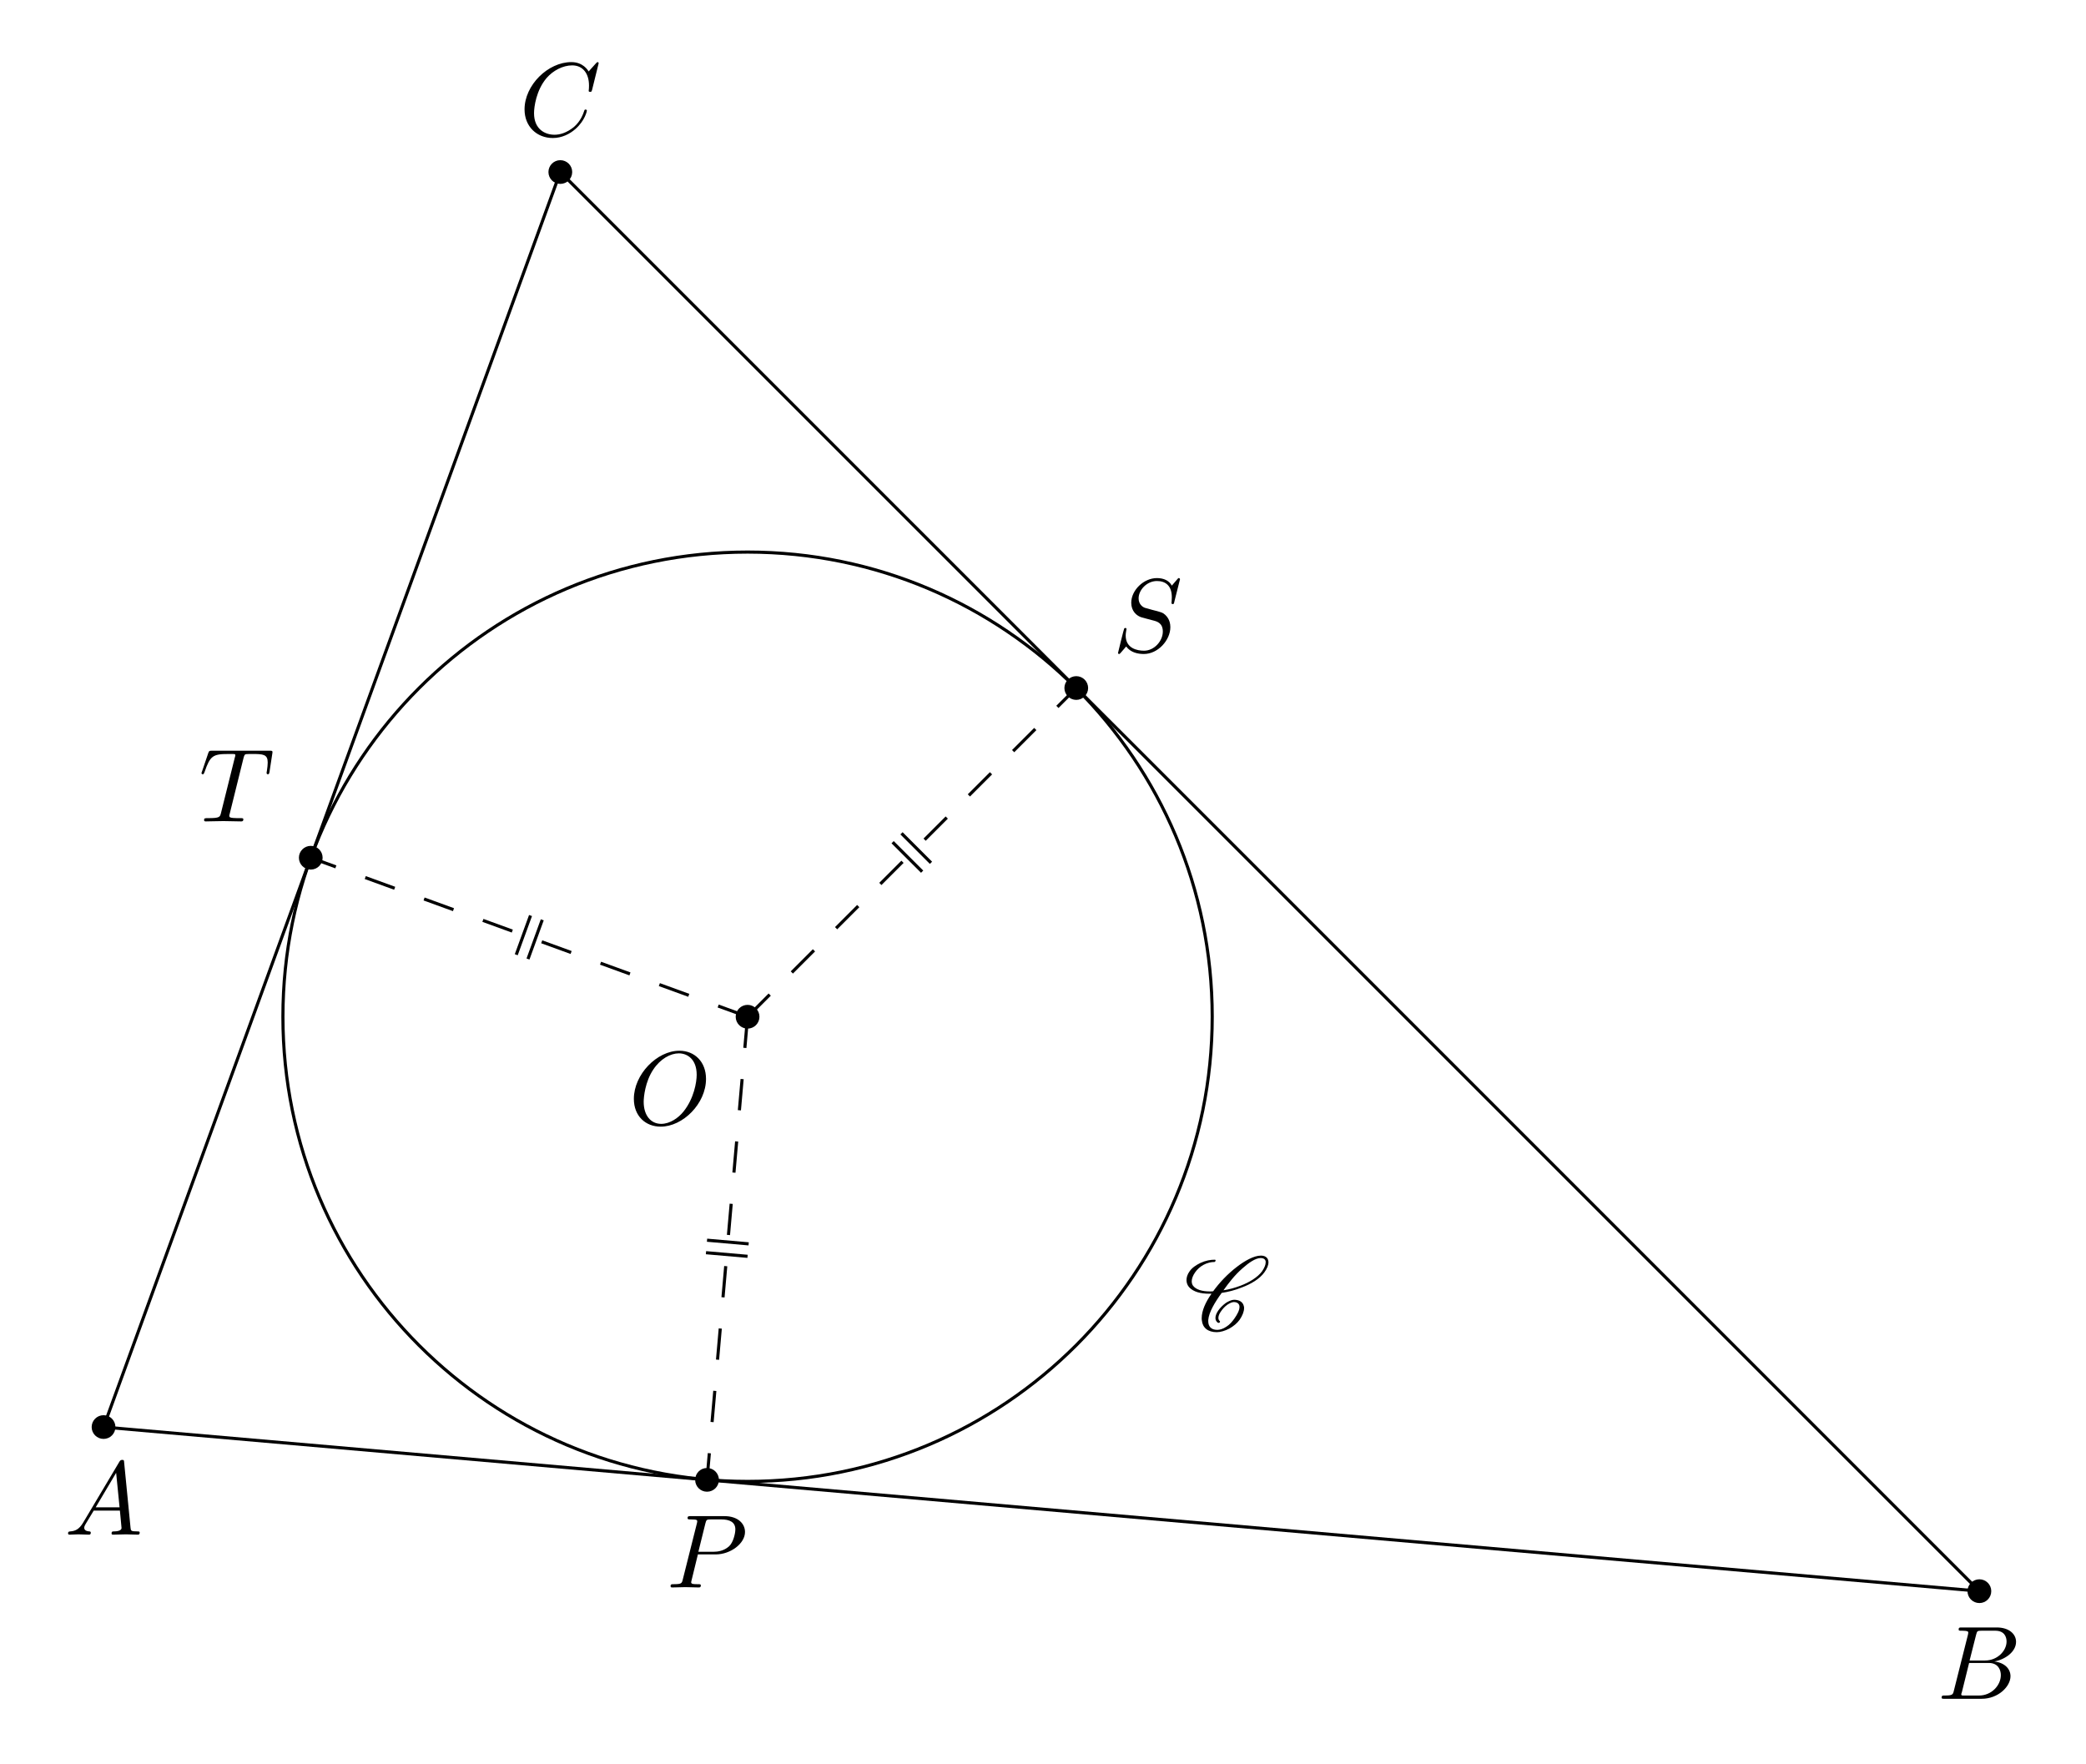
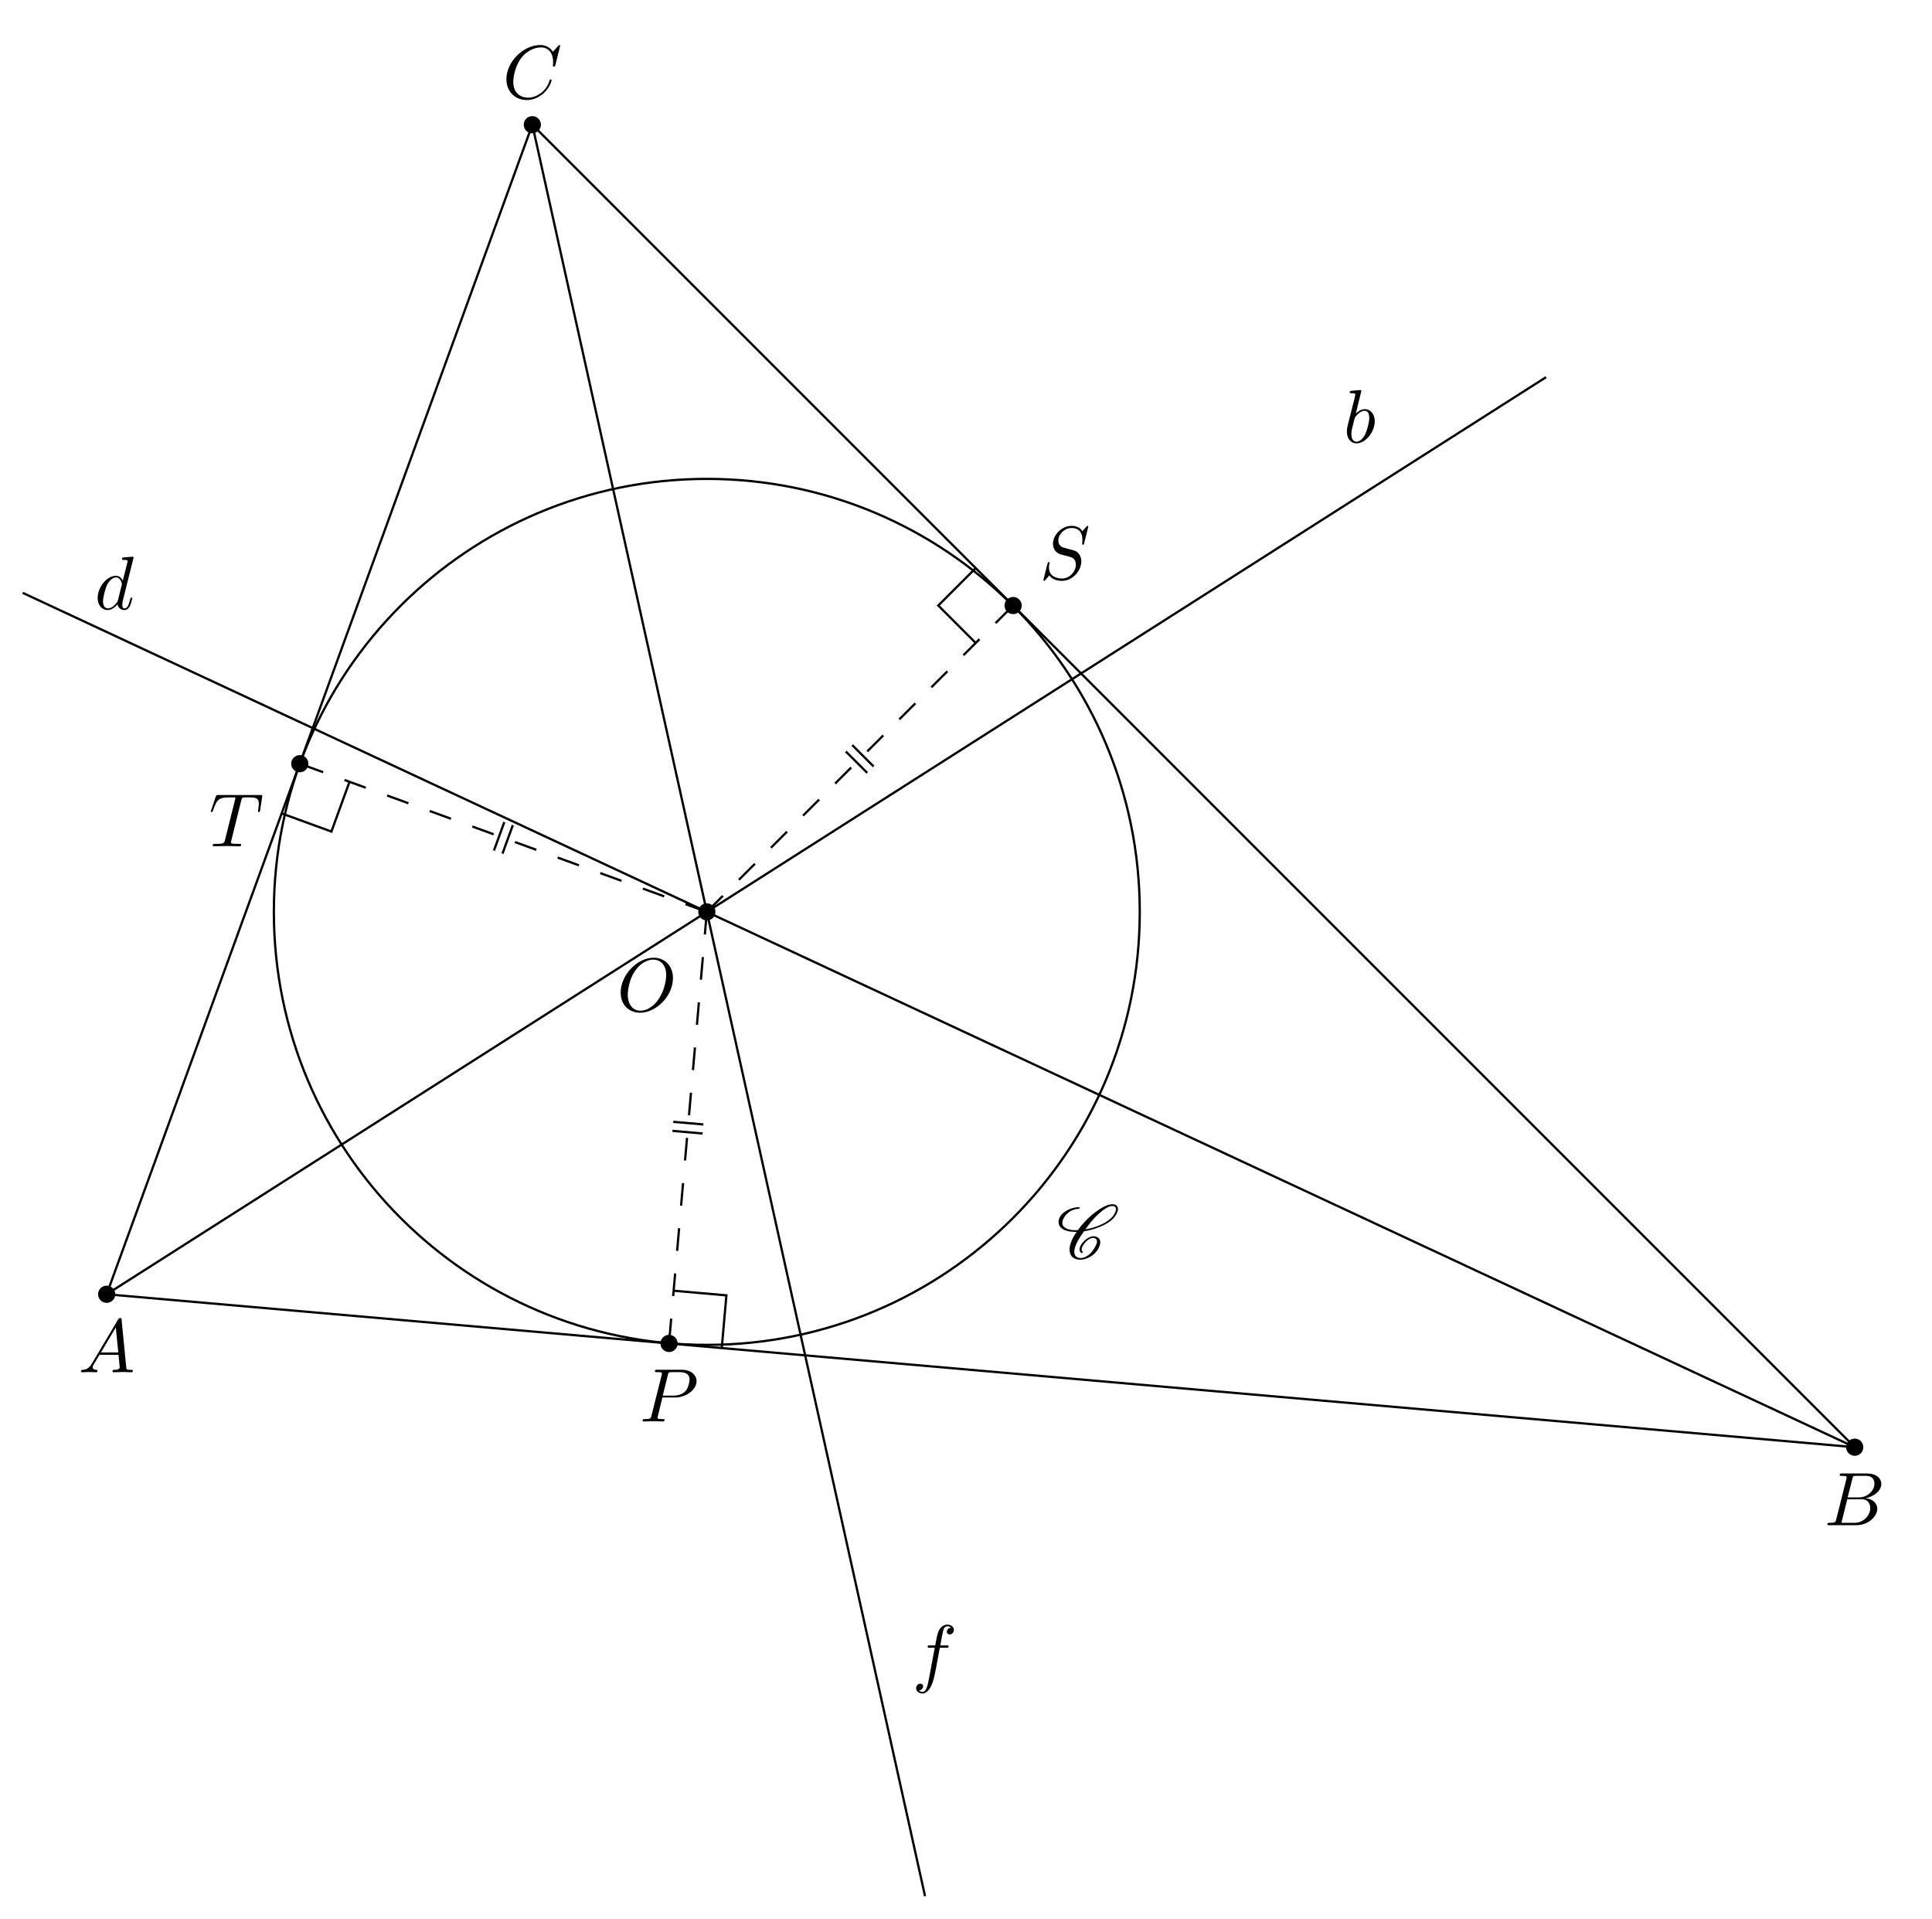
- <svg xmlns="http://www.w3.org/2000/svg" xmlns:xlink="http://www.w3.org/1999/xlink" width="199.224pt" height="168.39pt" viewBox="0 0 199.224 168.39">
+ <svg xmlns="http://www.w3.org/2000/svg" xmlns:xlink="http://www.w3.org/1999/xlink" width="254.576pt" height="252.819pt" viewBox="0 0 254.576 252.819">
  <defs>
    <g>
      <g id="glyph-0-0">
        <path d="M 1.781 -1.141 C 1.391 -0.484 1 -0.344 0.562 -0.312 C 0.438 -0.297 0.344 -0.297 0.344 -0.109 C 0.344 -0.047 0.406 0 0.484 0 C 0.75 0 1.062 -0.031 1.328 -0.031 C 1.672 -0.031 2.016 0 2.328 0 C 2.391 0 2.516 0 2.516 -0.188 C 2.516 -0.297 2.438 -0.312 2.359 -0.312 C 2.141 -0.328 1.891 -0.406 1.891 -0.656 C 1.891 -0.781 1.953 -0.891 2.031 -1.031 L 2.797 -2.297 L 5.297 -2.297 C 5.312 -2.094 5.453 -0.734 5.453 -0.641 C 5.453 -0.344 4.938 -0.312 4.734 -0.312 C 4.594 -0.312 4.5 -0.312 4.5 -0.109 C 4.5 0 4.609 0 4.641 0 C 5.047 0 5.469 -0.031 5.875 -0.031 C 6.125 -0.031 6.766 0 7.016 0 C 7.062 0 7.188 0 7.188 -0.203 C 7.188 -0.312 7.094 -0.312 6.953 -0.312 C 6.344 -0.312 6.344 -0.375 6.312 -0.672 L 5.703 -6.891 C 5.688 -7.094 5.688 -7.141 5.516 -7.141 C 5.359 -7.141 5.312 -7.062 5.25 -6.969 Z M 2.984 -2.609 L 4.938 -5.906 L 5.266 -2.609 Z M 2.984 -2.609 " />
      </g>
      <g id="glyph-0-1">
        <path d="M 1.594 -0.781 C 1.5 -0.391 1.469 -0.312 0.688 -0.312 C 0.516 -0.312 0.422 -0.312 0.422 -0.109 C 0.422 0 0.516 0 0.688 0 L 4.25 0 C 5.828 0 7 -1.172 7 -2.156 C 7 -2.875 6.422 -3.453 5.453 -3.562 C 6.484 -3.75 7.531 -4.484 7.531 -5.438 C 7.531 -6.172 6.875 -6.812 5.688 -6.812 L 2.328 -6.812 C 2.141 -6.812 2.047 -6.812 2.047 -6.609 C 2.047 -6.5 2.141 -6.5 2.328 -6.5 C 2.344 -6.5 2.531 -6.5 2.703 -6.484 C 2.875 -6.453 2.969 -6.453 2.969 -6.312 C 2.969 -6.281 2.953 -6.25 2.938 -6.125 Z M 3.094 -3.656 L 3.719 -6.125 C 3.812 -6.469 3.828 -6.5 4.25 -6.5 L 5.547 -6.5 C 6.422 -6.5 6.625 -5.906 6.625 -5.469 C 6.625 -4.594 5.766 -3.656 4.562 -3.656 Z M 2.656 -0.312 C 2.516 -0.312 2.5 -0.312 2.438 -0.312 C 2.328 -0.328 2.297 -0.344 2.297 -0.422 C 2.297 -0.453 2.297 -0.469 2.359 -0.641 L 3.047 -3.422 L 4.922 -3.422 C 5.875 -3.422 6.078 -2.688 6.078 -2.266 C 6.078 -1.281 5.188 -0.312 4 -0.312 Z M 2.656 -0.312 " />
      </g>
      <g id="glyph-0-2">
        <path d="M 7.578 -6.922 C 7.578 -6.953 7.562 -7.031 7.469 -7.031 C 7.438 -7.031 7.422 -7.016 7.312 -6.906 L 6.625 -6.141 C 6.531 -6.281 6.078 -7.031 4.969 -7.031 C 2.734 -7.031 0.5 -4.828 0.5 -2.516 C 0.5 -0.875 1.672 0.219 3.203 0.219 C 4.062 0.219 4.828 -0.172 5.359 -0.641 C 6.281 -1.453 6.453 -2.359 6.453 -2.391 C 6.453 -2.5 6.344 -2.5 6.328 -2.5 C 6.266 -2.5 6.219 -2.469 6.203 -2.391 C 6.109 -2.109 5.875 -1.391 5.188 -0.812 C 4.5 -0.266 3.875 -0.094 3.359 -0.094 C 2.469 -0.094 1.406 -0.609 1.406 -2.156 C 1.406 -2.734 1.609 -4.344 2.609 -5.516 C 3.219 -6.219 4.156 -6.719 5.047 -6.719 C 6.062 -6.719 6.656 -5.953 6.656 -4.797 C 6.656 -4.391 6.625 -4.391 6.625 -4.281 C 6.625 -4.188 6.734 -4.188 6.766 -4.188 C 6.891 -4.188 6.891 -4.203 6.953 -4.391 Z M 7.578 -6.922 " />
      </g>
      <g id="glyph-0-3">
        <path d="M 7.375 -4.344 C 7.375 -5.953 6.312 -7.031 4.828 -7.031 C 2.688 -7.031 0.484 -4.766 0.484 -2.438 C 0.484 -0.781 1.609 0.219 3.047 0.219 C 5.156 0.219 7.375 -1.969 7.375 -4.344 Z M 3.094 -0.047 C 2.109 -0.047 1.422 -0.844 1.422 -2.156 C 1.422 -2.609 1.562 -4.062 2.328 -5.219 C 3.016 -6.266 3.984 -6.781 4.781 -6.781 C 5.594 -6.781 6.484 -6.219 6.484 -4.734 C 6.484 -4.016 6.219 -2.469 5.234 -1.234 C 4.75 -0.625 3.938 -0.047 3.094 -0.047 Z M 3.094 -0.047 " />
      </g>
      <g id="glyph-0-4">
        <path d="M 3.016 -3.156 L 4.719 -3.156 C 6.125 -3.156 7.516 -4.188 7.516 -5.297 C 7.516 -6.078 6.859 -6.812 5.547 -6.812 L 2.328 -6.812 C 2.141 -6.812 2.031 -6.812 2.031 -6.625 C 2.031 -6.5 2.109 -6.5 2.312 -6.5 C 2.438 -6.5 2.625 -6.484 2.734 -6.484 C 2.906 -6.453 2.953 -6.438 2.953 -6.312 C 2.953 -6.281 2.953 -6.25 2.922 -6.125 L 1.578 -0.781 C 1.484 -0.391 1.469 -0.312 0.672 -0.312 C 0.516 -0.312 0.406 -0.312 0.406 -0.125 C 0.406 0 0.516 0 0.547 0 C 0.828 0 1.531 -0.031 1.812 -0.031 C 2.031 -0.031 2.25 -0.016 2.453 -0.016 C 2.672 -0.016 2.891 0 3.094 0 C 3.172 0 3.297 0 3.297 -0.203 C 3.297 -0.312 3.203 -0.312 3.016 -0.312 C 2.656 -0.312 2.375 -0.312 2.375 -0.484 C 2.375 -0.547 2.391 -0.594 2.406 -0.656 Z M 3.734 -6.125 C 3.828 -6.469 3.844 -6.5 4.281 -6.5 L 5.234 -6.5 C 6.062 -6.5 6.594 -6.234 6.594 -5.547 C 6.594 -5.156 6.391 -4.297 6 -3.938 C 5.5 -3.484 4.906 -3.406 4.469 -3.406 L 3.062 -3.406 Z M 3.734 -6.125 " />
      </g>
      <g id="glyph-0-5">
        <path d="M 6.438 -6.922 C 6.438 -6.953 6.406 -7.031 6.312 -7.031 C 6.266 -7.031 6.266 -7.016 6.141 -6.875 L 5.656 -6.312 C 5.406 -6.781 4.891 -7.031 4.234 -7.031 C 2.969 -7.031 1.781 -5.875 1.781 -4.672 C 1.781 -3.875 2.297 -3.406 2.812 -3.266 L 3.875 -2.984 C 4.25 -2.891 4.797 -2.734 4.797 -1.922 C 4.797 -1.031 3.984 -0.094 3 -0.094 C 2.359 -0.094 1.25 -0.312 1.25 -1.547 C 1.25 -1.781 1.312 -2.031 1.312 -2.078 C 1.328 -2.125 1.328 -2.141 1.328 -2.156 C 1.328 -2.25 1.266 -2.266 1.219 -2.266 C 1.172 -2.266 1.141 -2.25 1.109 -2.219 C 1.078 -2.188 0.516 0.094 0.516 0.125 C 0.516 0.172 0.562 0.219 0.625 0.219 C 0.672 0.219 0.688 0.203 0.812 0.062 L 1.297 -0.5 C 1.719 0.078 2.406 0.219 2.984 0.219 C 4.344 0.219 5.516 -1.109 5.516 -2.344 C 5.516 -3.031 5.172 -3.375 5.031 -3.516 C 4.797 -3.734 4.641 -3.781 3.766 -4 C 3.531 -4.062 3.188 -4.172 3.094 -4.188 C 2.828 -4.281 2.484 -4.562 2.484 -5.094 C 2.484 -5.906 3.281 -6.75 4.234 -6.75 C 5.047 -6.75 5.656 -6.312 5.656 -5.203 C 5.656 -4.891 5.625 -4.703 5.625 -4.641 C 5.625 -4.641 5.625 -4.547 5.734 -4.547 C 5.844 -4.547 5.859 -4.578 5.891 -4.75 Z M 6.438 -6.922 " />
      </g>
      <g id="glyph-0-6">
        <path d="M 4.25 -6.047 C 4.328 -6.328 4.359 -6.391 4.484 -6.422 C 4.578 -6.438 4.906 -6.438 5.109 -6.438 C 6.125 -6.438 6.562 -6.406 6.562 -5.625 C 6.562 -5.469 6.531 -5.078 6.484 -4.828 C 6.484 -4.781 6.453 -4.672 6.453 -4.641 C 6.453 -4.578 6.484 -4.5 6.578 -4.5 C 6.688 -4.5 6.703 -4.578 6.734 -4.734 L 7 -6.469 C 7.016 -6.516 7.016 -6.609 7.016 -6.641 C 7.016 -6.75 6.922 -6.75 6.75 -6.75 L 1.219 -6.75 C 0.984 -6.75 0.969 -6.734 0.891 -6.547 L 0.297 -4.797 C 0.297 -4.781 0.234 -4.641 0.234 -4.609 C 0.234 -4.562 0.297 -4.5 0.359 -4.5 C 0.453 -4.5 0.469 -4.562 0.531 -4.719 C 1.062 -6.266 1.328 -6.438 2.797 -6.438 L 3.188 -6.438 C 3.469 -6.438 3.469 -6.406 3.469 -6.312 C 3.469 -6.266 3.438 -6.141 3.422 -6.109 L 2.094 -0.781 C 2 -0.422 1.969 -0.312 0.906 -0.312 C 0.547 -0.312 0.484 -0.312 0.484 -0.125 C 0.484 0 0.594 0 0.656 0 C 0.922 0 1.203 -0.016 1.469 -0.016 C 1.75 -0.016 2.047 -0.031 2.328 -0.031 C 2.609 -0.031 2.875 -0.016 3.156 -0.016 C 3.438 -0.016 3.734 0 4.016 0 C 4.109 0 4.234 0 4.234 -0.203 C 4.234 -0.312 4.156 -0.312 3.891 -0.312 C 3.656 -0.312 3.516 -0.312 3.266 -0.328 C 2.969 -0.359 2.891 -0.391 2.891 -0.547 C 2.891 -0.562 2.891 -0.609 2.938 -0.75 Z M 4.25 -6.047 " />
      </g>
+       <g id="glyph-0-7">
+         <path d="M 2.375 -6.812 C 2.375 -6.812 2.375 -6.922 2.25 -6.922 C 2.031 -6.922 1.297 -6.844 1.031 -6.812 C 0.953 -6.812 0.844 -6.797 0.844 -6.625 C 0.844 -6.5 0.938 -6.5 1.094 -6.5 C 1.562 -6.5 1.578 -6.438 1.578 -6.328 C 1.578 -6.266 1.5 -5.922 1.453 -5.719 L 0.625 -2.469 C 0.516 -1.969 0.469 -1.797 0.469 -1.453 C 0.469 -0.516 1 0.109 1.734 0.109 C 2.906 0.109 4.141 -1.375 4.141 -2.812 C 4.141 -3.719 3.609 -4.406 2.812 -4.406 C 2.359 -4.406 1.938 -4.109 1.641 -3.812 Z M 1.453 -3.047 C 1.5 -3.266 1.5 -3.281 1.594 -3.391 C 2.078 -4.031 2.531 -4.188 2.797 -4.188 C 3.156 -4.188 3.422 -3.891 3.422 -3.25 C 3.422 -2.656 3.094 -1.516 2.906 -1.141 C 2.578 -0.469 2.125 -0.109 1.734 -0.109 C 1.391 -0.109 1.062 -0.375 1.062 -1.109 C 1.062 -1.312 1.062 -1.5 1.219 -2.125 Z M 1.453 -3.047 " />
+       </g>
+       <g id="glyph-0-8">
+         <path d="M 5.141 -6.812 C 5.141 -6.812 5.141 -6.922 5.016 -6.922 C 4.859 -6.922 3.922 -6.828 3.75 -6.812 C 3.672 -6.797 3.609 -6.75 3.609 -6.625 C 3.609 -6.5 3.703 -6.5 3.844 -6.5 C 4.328 -6.5 4.344 -6.438 4.344 -6.328 L 4.312 -6.125 L 3.719 -3.766 C 3.531 -4.141 3.25 -4.406 2.797 -4.406 C 1.641 -4.406 0.406 -2.938 0.406 -1.484 C 0.406 -0.547 0.953 0.109 1.719 0.109 C 1.922 0.109 2.422 0.062 3.016 -0.641 C 3.094 -0.219 3.453 0.109 3.922 0.109 C 4.281 0.109 4.5 -0.125 4.672 -0.438 C 4.828 -0.797 4.969 -1.406 4.969 -1.422 C 4.969 -1.531 4.875 -1.531 4.844 -1.531 C 4.75 -1.531 4.734 -1.484 4.703 -1.344 C 4.531 -0.703 4.359 -0.109 3.953 -0.109 C 3.672 -0.109 3.656 -0.375 3.656 -0.562 C 3.656 -0.812 3.672 -0.875 3.703 -1.047 Z M 3.078 -1.188 C 3.016 -1 3.016 -0.984 2.875 -0.812 C 2.438 -0.266 2.031 -0.109 1.75 -0.109 C 1.25 -0.109 1.109 -0.656 1.109 -1.047 C 1.109 -1.547 1.422 -2.766 1.656 -3.234 C 1.969 -3.812 2.406 -4.188 2.812 -4.188 C 3.453 -4.188 3.594 -3.375 3.594 -3.312 C 3.594 -3.25 3.578 -3.188 3.562 -3.141 Z M 3.078 -1.188 " />
+       </g>
+       <g id="glyph-0-9">
+         <path d="M 3.656 -3.984 L 4.516 -3.984 C 4.719 -3.984 4.812 -3.984 4.812 -4.188 C 4.812 -4.297 4.719 -4.297 4.547 -4.297 L 3.719 -4.297 L 3.922 -5.438 C 3.969 -5.641 4.109 -6.344 4.172 -6.469 C 4.25 -6.656 4.422 -6.812 4.641 -6.812 C 4.672 -6.812 4.938 -6.812 5.125 -6.625 C 4.688 -6.594 4.578 -6.234 4.578 -6.094 C 4.578 -5.859 4.766 -5.734 4.953 -5.734 C 5.219 -5.734 5.5 -5.969 5.5 -6.344 C 5.5 -6.797 5.047 -7.031 4.641 -7.031 C 4.297 -7.031 3.672 -6.844 3.375 -5.859 C 3.312 -5.656 3.281 -5.547 3.047 -4.297 L 2.359 -4.297 C 2.156 -4.297 2.047 -4.297 2.047 -4.109 C 2.047 -3.984 2.141 -3.984 2.328 -3.984 L 2.984 -3.984 L 2.25 -0.047 C 2.062 0.922 1.891 1.828 1.375 1.828 C 1.328 1.828 1.094 1.828 0.891 1.641 C 1.359 1.609 1.453 1.25 1.453 1.109 C 1.453 0.875 1.266 0.75 1.078 0.75 C 0.812 0.75 0.531 0.984 0.531 1.359 C 0.531 1.797 0.969 2.047 1.375 2.047 C 1.922 2.047 2.328 1.453 2.5 1.078 C 2.828 0.453 3.047 -0.75 3.062 -0.828 Z M 3.656 -3.984 " />
+       </g>
      <g id="glyph-1-0">
        <path d="M 3.438 -0.875 C 3.359 -0.953 3.312 -1.047 3.312 -1.172 C 3.312 -1.328 3.375 -1.547 3.547 -1.781 C 3.703 -2.016 3.906 -2.25 4.172 -2.438 C 4.391 -2.578 4.609 -2.688 4.781 -2.688 C 5.125 -2.688 5.312 -2.516 5.328 -2.266 L 5.328 -2.219 C 5.328 -1.906 5.125 -1.516 4.828 -1.094 C 4.625 -0.812 4.391 -0.531 4.062 -0.328 C 3.766 -0.125 3.438 -0.031 3.203 -0.031 C 2.609 -0.031 2.344 -0.375 2.344 -0.859 L 2.344 -0.969 C 2.406 -1.719 2.969 -2.656 3.625 -3.562 C 4.234 -3.656 4.891 -3.812 5.578 -4.094 C 6.375 -4.391 7.25 -4.875 7.719 -5.547 C 7.953 -5.875 8.094 -6.203 8.094 -6.484 C 8.094 -6.531 8.094 -6.578 8.078 -6.625 C 8.031 -6.938 7.766 -7.125 7.375 -7.125 C 6.703 -7.125 5.828 -6.625 5.094 -6.062 C 4.172 -5.359 3.406 -4.531 2.812 -3.719 C 2.703 -3.703 2.594 -3.703 2.484 -3.703 C 1.766 -3.703 1.172 -3.875 0.891 -4.25 C 0.812 -4.359 0.766 -4.5 0.766 -4.672 C 0.766 -4.922 0.875 -5.219 1.094 -5.531 C 1.281 -5.797 1.562 -6.062 1.875 -6.234 C 2.25 -6.438 2.625 -6.516 2.938 -6.516 C 2.953 -6.516 2.984 -6.531 3 -6.547 C 3.016 -6.594 3.047 -6.625 3.047 -6.656 C 3.047 -6.703 3.016 -6.734 2.969 -6.734 C 2.562 -6.734 2.094 -6.656 1.594 -6.422 C 1.203 -6.234 0.797 -5.969 0.562 -5.625 C 0.344 -5.328 0.266 -5.031 0.266 -4.781 C 0.266 -4.531 0.359 -4.281 0.516 -4.109 C 0.922 -3.656 1.641 -3.484 2.438 -3.484 L 2.656 -3.484 C 2.078 -2.672 1.719 -1.844 1.719 -1.156 C 1.719 -1.078 1.719 -1 1.734 -0.938 C 1.797 -0.25 2.297 0.188 3.156 0.188 C 3.516 0.188 3.938 0.062 4.359 -0.156 C 4.75 -0.375 5.109 -0.672 5.344 -1 C 5.609 -1.391 5.766 -1.781 5.766 -2.109 C 5.766 -2.188 5.766 -2.25 5.734 -2.328 C 5.641 -2.703 5.297 -2.906 4.812 -2.906 C 4.578 -2.906 4.281 -2.766 4.031 -2.609 C 3.734 -2.391 3.484 -2.141 3.297 -1.875 C 3.125 -1.625 3.031 -1.375 3.031 -1.172 C 3.031 -0.984 3.109 -0.812 3.281 -0.703 C 3.297 -0.703 3.297 -0.703 3.312 -0.703 C 3.312 -0.703 3.344 -0.703 3.344 -0.703 L 3.422 -0.734 L 3.453 -0.75 C 3.453 -0.781 3.469 -0.781 3.469 -0.812 C 3.469 -0.844 3.453 -0.859 3.438 -0.875 Z M 3.453 -0.75 C 3.453 -0.766 3.469 -0.781 3.469 -0.812 C 3.469 -0.812 3.469 -0.828 3.453 -0.844 C 3.453 -0.844 3.453 -0.828 3.453 -0.75 Z M 7.344 -6.891 C 7.641 -6.891 7.797 -6.766 7.828 -6.562 L 7.828 -6.469 C 7.828 -6.234 7.703 -5.953 7.484 -5.625 C 7.047 -5.031 6.234 -4.562 5.469 -4.266 C 4.891 -4.047 4.328 -3.891 3.797 -3.812 C 4.312 -4.531 4.859 -5.25 5.609 -5.906 C 6.188 -6.422 6.844 -6.891 7.344 -6.891 Z M 7.344 -6.891 " />
      </g>
    </g>
+     <clipPath id="clip-0">
+       <path clip-rule="nonzero" d="M 65 12 L 127 12 L 127 252.82 L 65 252.82 Z M 65 12 " />
+     </clipPath>
  </defs>
-   <path fill-rule="nonzero" fill="rgb(0%, 0%, 0%)" fill-opacity="1" d="M 11.023 136.285 C 11.023 135.66 10.516 135.152 9.891 135.152 C 9.262 135.152 8.754 135.66 8.754 136.285 C 8.754 136.91 9.262 137.418 9.891 137.418 C 10.516 137.418 11.023 136.91 11.023 136.285 Z M 11.023 136.285 " />
-   <path fill-rule="nonzero" fill="rgb(0%, 0%, 0%)" fill-opacity="1" d="M 190.176 151.957 C 190.176 151.332 189.668 150.824 189.043 150.824 C 188.414 150.824 187.906 151.332 187.906 151.957 C 187.906 152.586 188.414 153.094 189.043 153.094 C 189.668 153.094 190.176 152.586 190.176 151.957 Z M 190.176 151.957 " />
-   <path fill-rule="nonzero" fill="rgb(0%, 0%, 0%)" fill-opacity="1" d="M 54.648 16.43 C 54.648 15.805 54.141 15.297 53.512 15.297 C 52.887 15.297 52.379 15.805 52.379 16.43 C 52.379 17.055 52.887 17.562 53.512 17.562 C 54.141 17.562 54.648 17.055 54.648 16.43 Z M 54.648 16.43 " />
-   <path fill-rule="nonzero" fill="rgb(0%, 0%, 0%)" fill-opacity="1" d="M 72.531 97.098 C 72.531 96.473 72.023 95.965 71.398 95.965 C 70.77 95.965 70.262 96.473 70.262 97.098 C 70.262 97.727 70.77 98.234 71.398 98.234 C 72.023 98.234 72.531 97.727 72.531 97.098 Z M 72.531 97.098 " />
-   <path fill-rule="nonzero" fill="rgb(0%, 0%, 0%)" fill-opacity="1" d="M 68.66 141.328 C 68.66 140.699 68.152 140.195 67.523 140.195 C 66.898 140.195 66.391 140.699 66.391 141.328 C 66.391 141.953 66.898 142.461 67.523 142.461 C 68.152 142.461 68.66 141.953 68.66 141.328 Z M 68.66 141.328 " />
-   <path fill-rule="nonzero" fill="rgb(0%, 0%, 0%)" fill-opacity="1" d="M 103.922 65.707 C 103.922 65.082 103.414 64.574 102.789 64.574 C 102.164 64.574 101.656 65.082 101.656 65.707 C 101.656 66.332 102.164 66.84 102.789 66.84 C 103.414 66.84 103.922 66.332 103.922 65.707 Z M 103.922 65.707 " />
-   <path fill-rule="nonzero" fill="rgb(0%, 0%, 0%)" fill-opacity="1" d="M 30.812 81.914 C 30.812 81.289 30.305 80.781 29.68 80.781 C 29.055 80.781 28.547 81.289 28.547 81.914 C 28.547 82.539 29.055 83.047 29.68 83.047 C 30.305 83.047 30.812 82.539 30.812 81.914 Z M 30.812 81.914 " />
-   <path fill="none" stroke-width="0.299" stroke-linecap="butt" stroke-linejoin="miter" stroke="rgb(0%, 0%, 0%)" stroke-opacity="1" stroke-miterlimit="10" d="M -93.229 -33.933 L 85.923 -49.605 L -49.608 85.922 Z M -93.229 -33.933 " transform="matrix(1, 0, 0, -1, 103.12, 102.352)" />
-   <path fill="none" stroke-width="0.299" stroke-linecap="butt" stroke-linejoin="miter" stroke="rgb(0%, 0%, 0%)" stroke-opacity="1" stroke-dasharray="2.989 2.989" stroke-miterlimit="10" d="M -31.722 5.254 L -35.597 -38.976 " transform="matrix(1, 0, 0, -1, 103.12, 102.352)" />
-   <path fill="none" stroke-width="0.299" stroke-linecap="butt" stroke-linejoin="miter" stroke="rgb(0%, 0%, 0%)" stroke-opacity="1" stroke-dasharray="2.989 2.989" stroke-miterlimit="10" d="M -31.722 5.254 L -0.331 36.645 " transform="matrix(1, 0, 0, -1, 103.12, 102.352)" />
-   <path fill="none" stroke-width="0.299" stroke-linecap="butt" stroke-linejoin="miter" stroke="rgb(0%, 0%, 0%)" stroke-opacity="1" stroke-dasharray="2.989 2.989" stroke-miterlimit="10" d="M -31.722 5.254 L -73.44 20.438 " transform="matrix(1, 0, 0, -1, 103.12, 102.352)" />
-   <path fill="none" stroke-width="0.299" stroke-linecap="butt" stroke-linejoin="miter" stroke="rgb(0%, 0%, 0%)" stroke-opacity="1" stroke-miterlimit="10" d="M 12.653 5.254 C 12.653 29.762 -7.214 49.629 -31.722 49.629 C -56.233 49.629 -76.1 29.762 -76.1 5.254 C -76.1 -19.257 -56.233 -39.125 -31.722 -39.125 C -7.214 -39.125 12.653 -19.257 12.653 5.254 Z M 12.653 5.254 " transform="matrix(1, 0, 0, -1, 103.12, 102.352)" />
+   <path fill-rule="nonzero" fill="rgb(0%, 0%, 0%)" fill-opacity="1" d="M 15.191 170.531 C 15.191 169.902 14.684 169.395 14.055 169.395 C 13.43 169.395 12.922 169.902 12.922 170.531 C 12.922 171.156 13.43 171.664 14.055 171.664 C 14.684 171.664 15.191 171.156 15.191 170.531 Z M 15.191 170.531 " />
+   <path fill-rule="nonzero" fill="rgb(0%, 0%, 0%)" fill-opacity="1" d="M 245.527 190.68 C 245.527 190.055 245.02 189.547 244.395 189.547 C 243.77 189.547 243.262 190.055 243.262 190.68 C 243.262 191.309 243.77 191.816 244.395 191.816 C 245.02 191.816 245.527 191.309 245.527 190.68 Z M 245.527 190.68 " />
+   <path fill-rule="nonzero" fill="rgb(0%, 0%, 0%)" fill-opacity="1" d="M 71.277 16.43 C 71.277 15.805 70.77 15.297 70.145 15.297 C 69.516 15.297 69.012 15.805 69.012 16.43 C 69.012 17.055 69.516 17.562 70.145 17.562 C 70.77 17.562 71.277 17.055 71.277 16.43 Z M 71.277 16.43 " />
+   <path fill-rule="nonzero" fill="rgb(0%, 0%, 0%)" fill-opacity="1" d="M 94.27 120.148 C 94.27 119.523 93.762 119.016 93.137 119.016 C 92.512 119.016 92.004 119.523 92.004 120.148 C 92.004 120.773 92.512 121.281 93.137 121.281 C 93.762 121.281 94.27 120.773 94.27 120.148 Z M 94.27 120.148 " />
+   <path fill-rule="nonzero" fill="rgb(0%, 0%, 0%)" fill-opacity="1" d="M 89.293 177.012 C 89.293 176.387 88.785 175.879 88.156 175.879 C 87.531 175.879 87.023 176.387 87.023 177.012 C 87.023 177.637 87.531 178.145 88.156 178.145 C 88.785 178.145 89.293 177.637 89.293 177.012 Z M 89.293 177.012 " />
+   <path fill-rule="nonzero" fill="rgb(0%, 0%, 0%)" fill-opacity="1" d="M 134.633 79.785 C 134.633 79.16 134.125 78.652 133.5 78.652 C 132.871 78.652 132.363 79.16 132.363 79.785 C 132.363 80.41 132.871 80.918 133.5 80.918 C 134.125 80.918 134.633 80.41 134.633 79.785 Z M 134.633 79.785 " />
+   <path fill-rule="nonzero" fill="rgb(0%, 0%, 0%)" fill-opacity="1" d="M 40.633 100.625 C 40.633 100 40.125 99.492 39.5 99.492 C 38.875 99.492 38.367 100 38.367 100.625 C 38.367 101.25 38.875 101.758 39.5 101.758 C 40.125 101.758 40.633 101.25 40.633 100.625 Z M 40.633 100.625 " />
+   <path fill="none" stroke-width="0.299" stroke-linecap="butt" stroke-linejoin="miter" stroke="rgb(0%, 0%, 0%)" stroke-opacity="1" stroke-miterlimit="10" d="M -119.869 -43.63 L 110.471 -63.779 L -63.779 110.471 Z M -119.869 -43.63 " transform="matrix(1, 0, 0, -1, 133.924, 126.901)" />
+   <path fill="none" stroke-width="0.299" stroke-linecap="butt" stroke-linejoin="miter" stroke="rgb(0%, 0%, 0%)" stroke-opacity="1" stroke-miterlimit="10" d="M -119.869 -43.63 L 69.799 77.206 " transform="matrix(1, 0, 0, -1, 133.924, 126.901)" />
+   <path fill="none" stroke-width="0.299" stroke-linecap="butt" stroke-linejoin="miter" stroke="rgb(0%, 0%, 0%)" stroke-opacity="1" stroke-miterlimit="10" d="M 110.471 -63.779 L -130.94 48.792 " transform="matrix(1, 0, 0, -1, 133.924, 126.901)" />
+   <g clip-path="url(#clip-0)">
+     <path fill="none" stroke-width="0.299" stroke-linecap="butt" stroke-linejoin="miter" stroke="rgb(0%, 0%, 0%)" stroke-opacity="1" stroke-miterlimit="10" d="M -63.779 110.471 L -12.033 -122.935 " transform="matrix(1, 0, 0, -1, 133.924, 126.901)" />
+   </g>
+   <path fill="none" stroke-width="0.299" stroke-linecap="butt" stroke-linejoin="miter" stroke="rgb(0%, 0%, 0%)" stroke-opacity="1" stroke-dasharray="2.989 2.989" stroke-miterlimit="10" d="M -40.787 6.753 L -45.768 -50.111 " transform="matrix(1, 0, 0, -1, 133.924, 126.901)" />
+   <path fill="none" stroke-width="0.299" stroke-linecap="butt" stroke-linejoin="miter" stroke="rgb(0%, 0%, 0%)" stroke-opacity="1" stroke-dasharray="2.989 2.989" stroke-miterlimit="10" d="M -40.787 6.753 L -0.424 47.116 " transform="matrix(1, 0, 0, -1, 133.924, 126.901)" />
+   <path fill="none" stroke-width="0.299" stroke-linecap="butt" stroke-linejoin="miter" stroke="rgb(0%, 0%, 0%)" stroke-opacity="1" stroke-dasharray="2.989 2.989" stroke-miterlimit="10" d="M -40.787 6.753 L -94.424 26.276 " transform="matrix(1, 0, 0, -1, 133.924, 126.901)" />
+   <path fill="none" stroke-width="0.299" stroke-linecap="butt" stroke-linejoin="miter" stroke="rgb(0%, 0%, 0%)" stroke-opacity="1" stroke-miterlimit="10" d="M 16.26 6.753 C 16.26 38.26 -9.279 63.803 -40.787 63.803 C -72.295 63.803 -97.838 38.26 -97.838 6.753 C -97.838 -24.755 -72.295 -50.298 -40.787 -50.298 C -9.279 -50.298 16.26 -24.755 16.26 6.753 Z M 16.26 6.753 " transform="matrix(1, 0, 0, -1, 133.924, 126.901)" />
  <g fill="rgb(0%, 0%, 0%)" fill-opacity="1">
-     <use xlink:href="#glyph-0-0" x="6.154" y="146.562" />
+     <use xlink:href="#glyph-0-0" x="10.321" y="180.806" />
  </g>
  <g fill="rgb(0%, 0%, 0%)" fill-opacity="1">
-     <use xlink:href="#glyph-0-1" x="185.013" y="162.236" />
+     <use xlink:href="#glyph-0-1" x="240.365" y="200.958" />
  </g>
  <g fill="rgb(0%, 0%, 0%)" fill-opacity="1">
-     <use xlink:href="#glyph-0-2" x="49.597" y="12.962" />
+     <use xlink:href="#glyph-0-2" x="66.228" y="12.963" />
  </g>
  <g fill="rgb(0%, 0%, 0%)" fill-opacity="1">
-     <use xlink:href="#glyph-0-3" x="60.053" y="107.377" />
+     <use xlink:href="#glyph-0-3" x="81.299" y="133.217" />
  </g>
  <g fill="rgb(0%, 0%, 0%)" fill-opacity="1">
-     <use xlink:href="#glyph-0-4" x="63.636" y="151.604" />
+     <use xlink:href="#glyph-0-4" x="84.268" y="187.289" />
  </g>
  <g fill="rgb(0%, 0%, 0%)" fill-opacity="1">
-     <use xlink:href="#glyph-0-5" x="106.259" y="62.238" />
+     <use xlink:href="#glyph-0-5" x="136.968" y="76.317" />
  </g>
  <g fill="rgb(0%, 0%, 0%)" fill-opacity="1">
-     <use xlink:href="#glyph-0-6" x="19.006" y="78.445" />
+     <use xlink:href="#glyph-0-6" x="27.542" y="111.501" />
  </g>
-   <path fill="none" stroke-width="0.299" stroke-linecap="butt" stroke-linejoin="miter" stroke="rgb(0%, 0%, 0%)" stroke-opacity="1" stroke-miterlimit="10" d="M -31.725 -17.628 L -35.694 -17.281 M -31.62 -16.437 L -35.593 -16.089 " transform="matrix(1, 0, 0, -1, 103.12, 102.352)" />
-   <path fill="none" stroke-width="0.299" stroke-linecap="butt" stroke-linejoin="miter" stroke="rgb(0%, 0%, 0%)" stroke-opacity="1" stroke-miterlimit="10" d="M -17.022 22.77 L -14.206 19.954 M -17.87 21.922 L -15.05 19.106 " transform="matrix(1, 0, 0, -1, 103.12, 102.352)" />
-   <path fill="none" stroke-width="0.299" stroke-linecap="butt" stroke-linejoin="miter" stroke="rgb(0%, 0%, 0%)" stroke-opacity="1" stroke-miterlimit="10" d="M -53.815 11.176 L -52.452 14.918 M -52.694 10.766 L -51.331 14.508 " transform="matrix(1, 0, 0, -1, 103.12, 102.352)" />
  <g fill="rgb(0%, 0%, 0%)" fill-opacity="1">
-     <use xlink:href="#glyph-1-0" x="113.05" y="127.036" />
+     <use xlink:href="#glyph-0-7" x="177.008" y="58.312" />
  </g>
+   <g fill="rgb(0%, 0%, 0%)" fill-opacity="1">
+     <use xlink:href="#glyph-0-8" x="12.463" y="80.27" />
+   </g>
+   <g fill="rgb(0%, 0%, 0%)" fill-opacity="1">
+     <use xlink:href="#glyph-0-9" x="120.185" y="221.087" />
+   </g>
+   <path fill="none" stroke-width="0.299" stroke-linecap="butt" stroke-linejoin="miter" stroke="rgb(0%, 0%, 0%)" stroke-opacity="1" stroke-miterlimit="10" d="M -41.342 -22.447 L -45.315 -22.099 M -41.24 -21.255 L -45.209 -20.908 " transform="matrix(1, 0, 0, -1, 133.924, 126.901)" />
+   <path fill="none" stroke-width="0.299" stroke-linecap="butt" stroke-linejoin="miter" stroke="rgb(0%, 0%, 0%)" stroke-opacity="1" stroke-miterlimit="10" d="M -21.627 28.729 L -18.811 25.913 M -22.475 27.885 L -19.654 25.069 " transform="matrix(1, 0, 0, -1, 133.924, 126.901)" />
+   <path fill="none" stroke-width="0.299" stroke-linecap="butt" stroke-linejoin="miter" stroke="rgb(0%, 0%, 0%)" stroke-opacity="1" stroke-miterlimit="10" d="M -68.834 14.842 L -67.471 18.585 M -67.713 14.432 L -66.35 18.178 " transform="matrix(1, 0, 0, -1, 133.924, 126.901)" />
+   <g fill="rgb(0%, 0%, 0%)" fill-opacity="1">
+     <use xlink:href="#glyph-1-0" x="139.216" y="165.792" />
+   </g>
+   <path fill="none" stroke-width="0.299" stroke-linecap="butt" stroke-linejoin="miter" stroke="rgb(0%, 0%, 0%)" stroke-opacity="1" stroke-miterlimit="10" d="M -38.819 -50.72 L -38.209 -43.771 L -45.158 -43.165 " transform="matrix(1, 0, 0, -1, 133.924, 126.901)" />
+   <path fill="none" stroke-width="0.299" stroke-linecap="butt" stroke-linejoin="miter" stroke="rgb(0%, 0%, 0%)" stroke-opacity="1" stroke-miterlimit="10" d="M -5.358 52.046 L -10.287 47.116 L -5.358 42.186 " transform="matrix(1, 0, 0, -1, 133.924, 126.901)" />
+   <path fill="none" stroke-width="0.299" stroke-linecap="butt" stroke-linejoin="miter" stroke="rgb(0%, 0%, 0%)" stroke-opacity="1" stroke-miterlimit="10" d="M -96.811 19.725 L -90.256 17.338 L -87.869 23.889 " transform="matrix(1, 0, 0, -1, 133.924, 126.901)" />
</svg>
